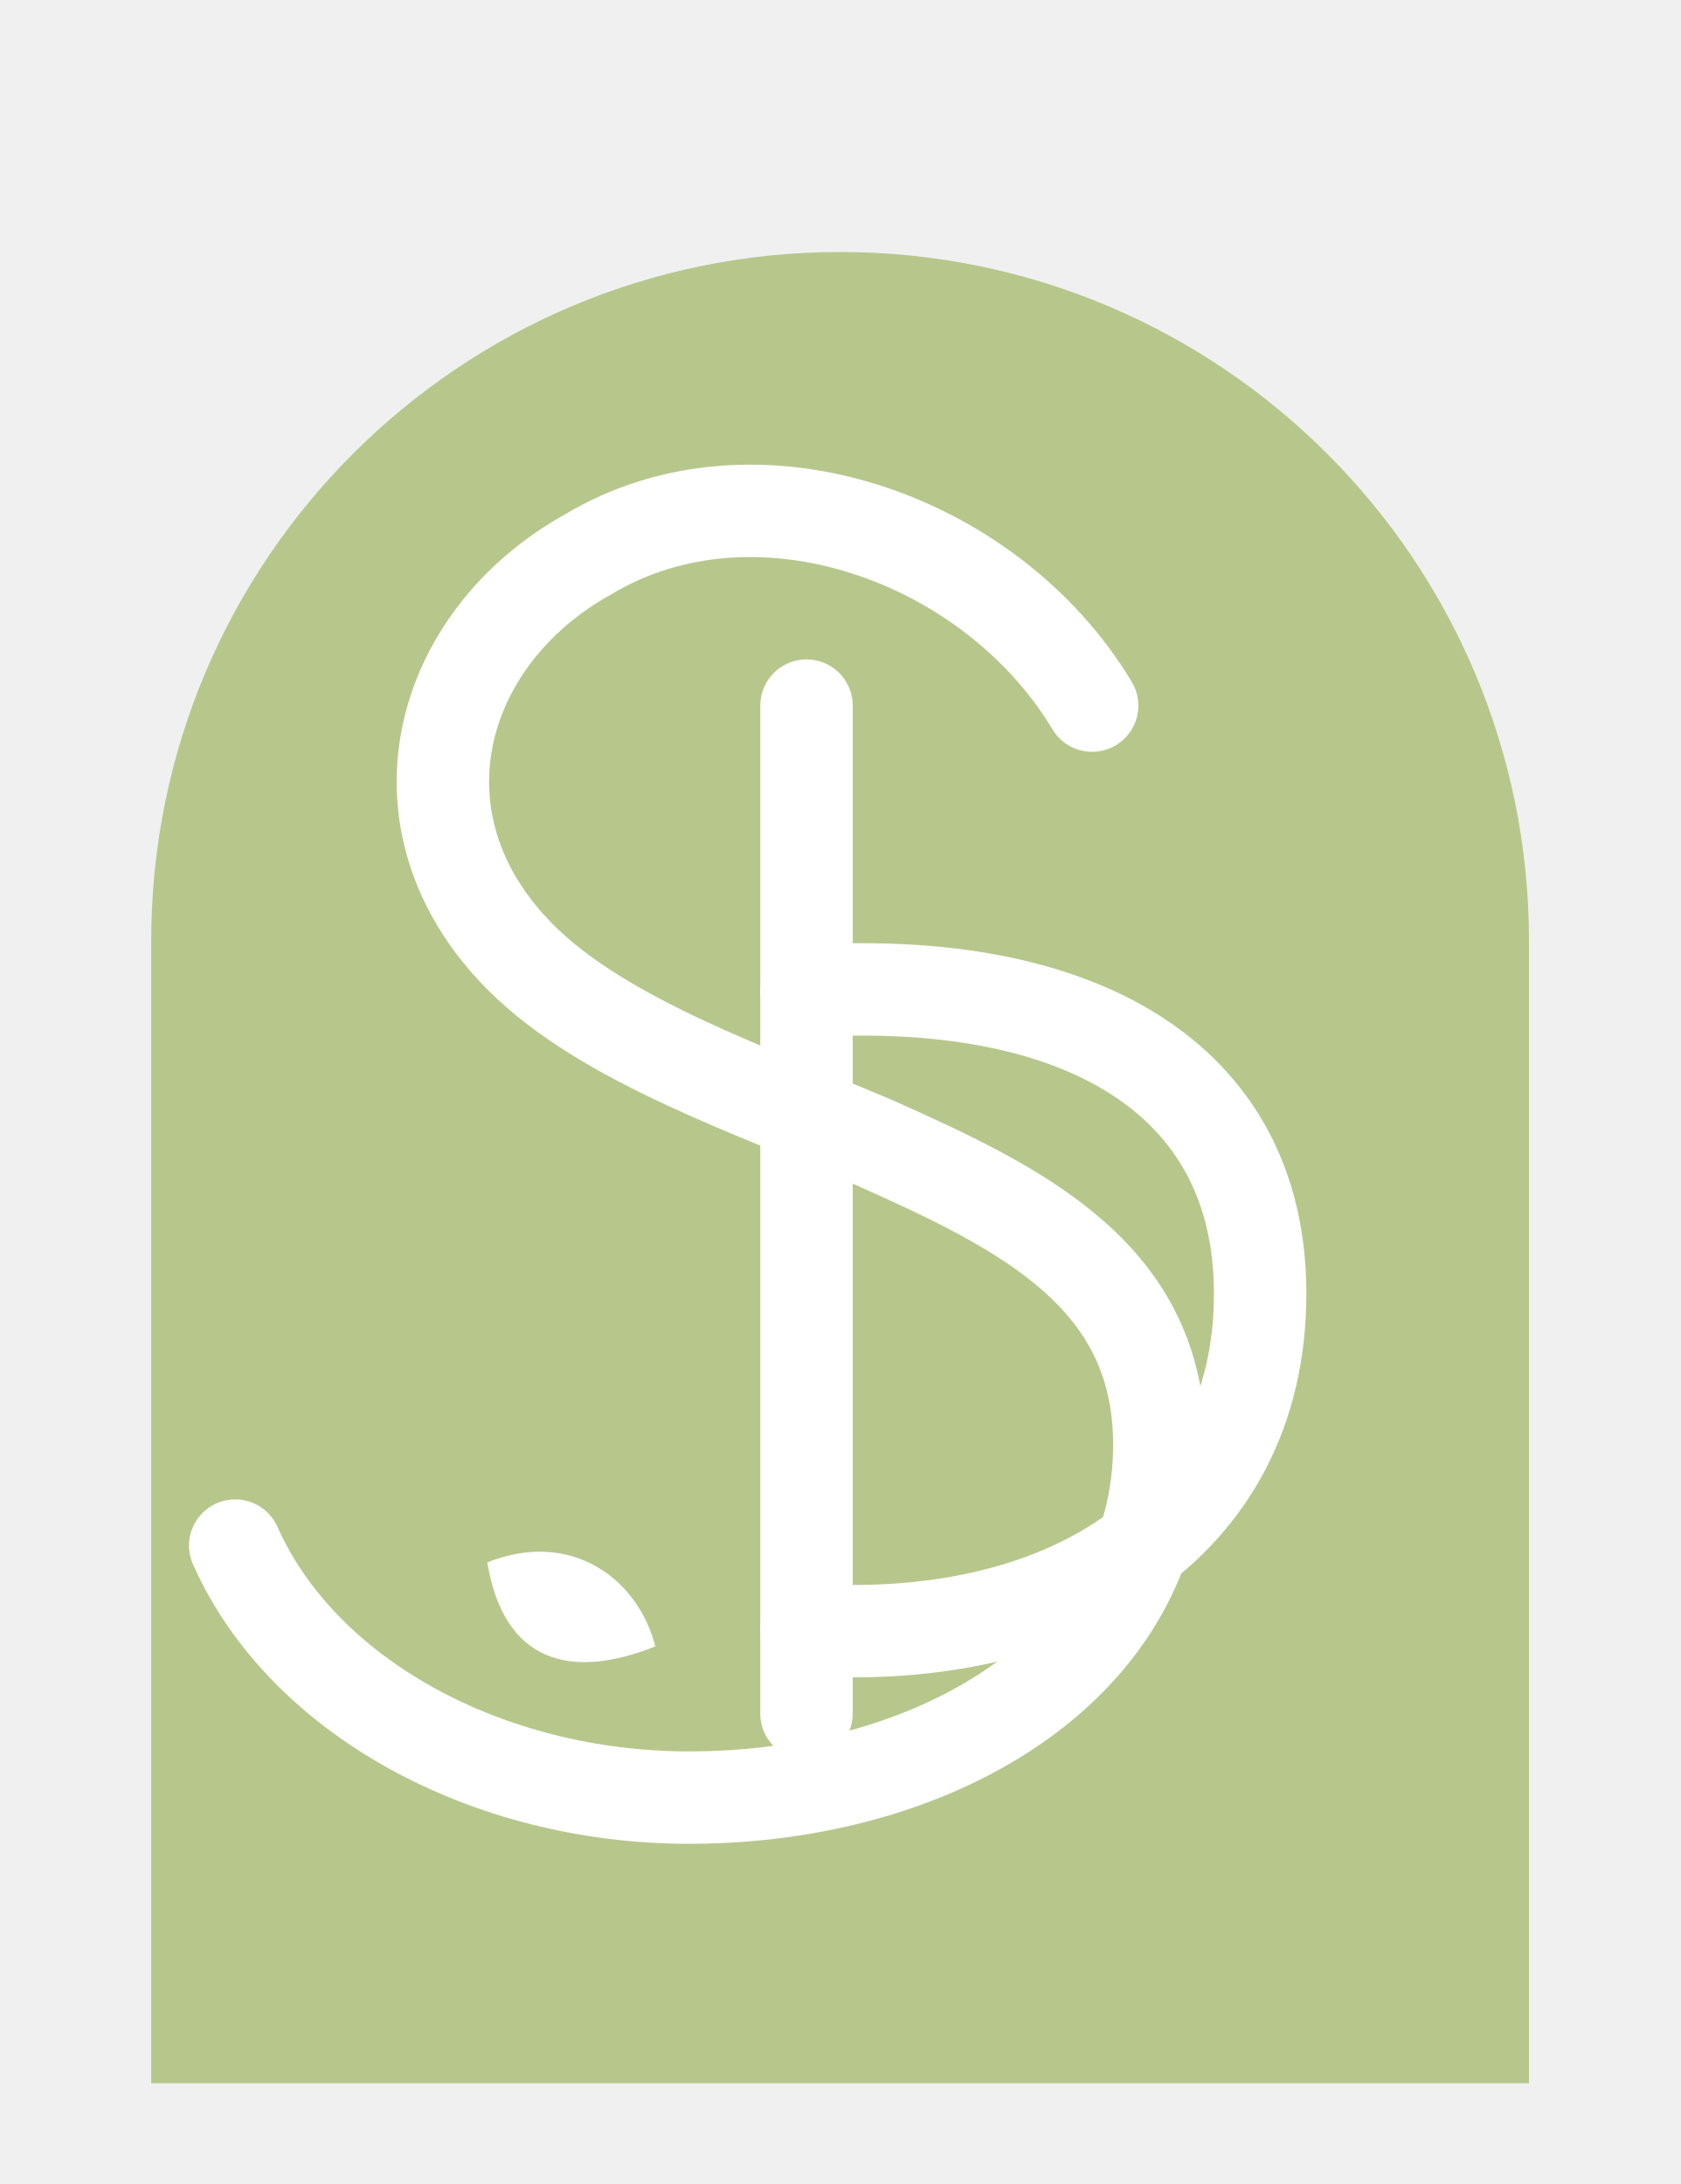
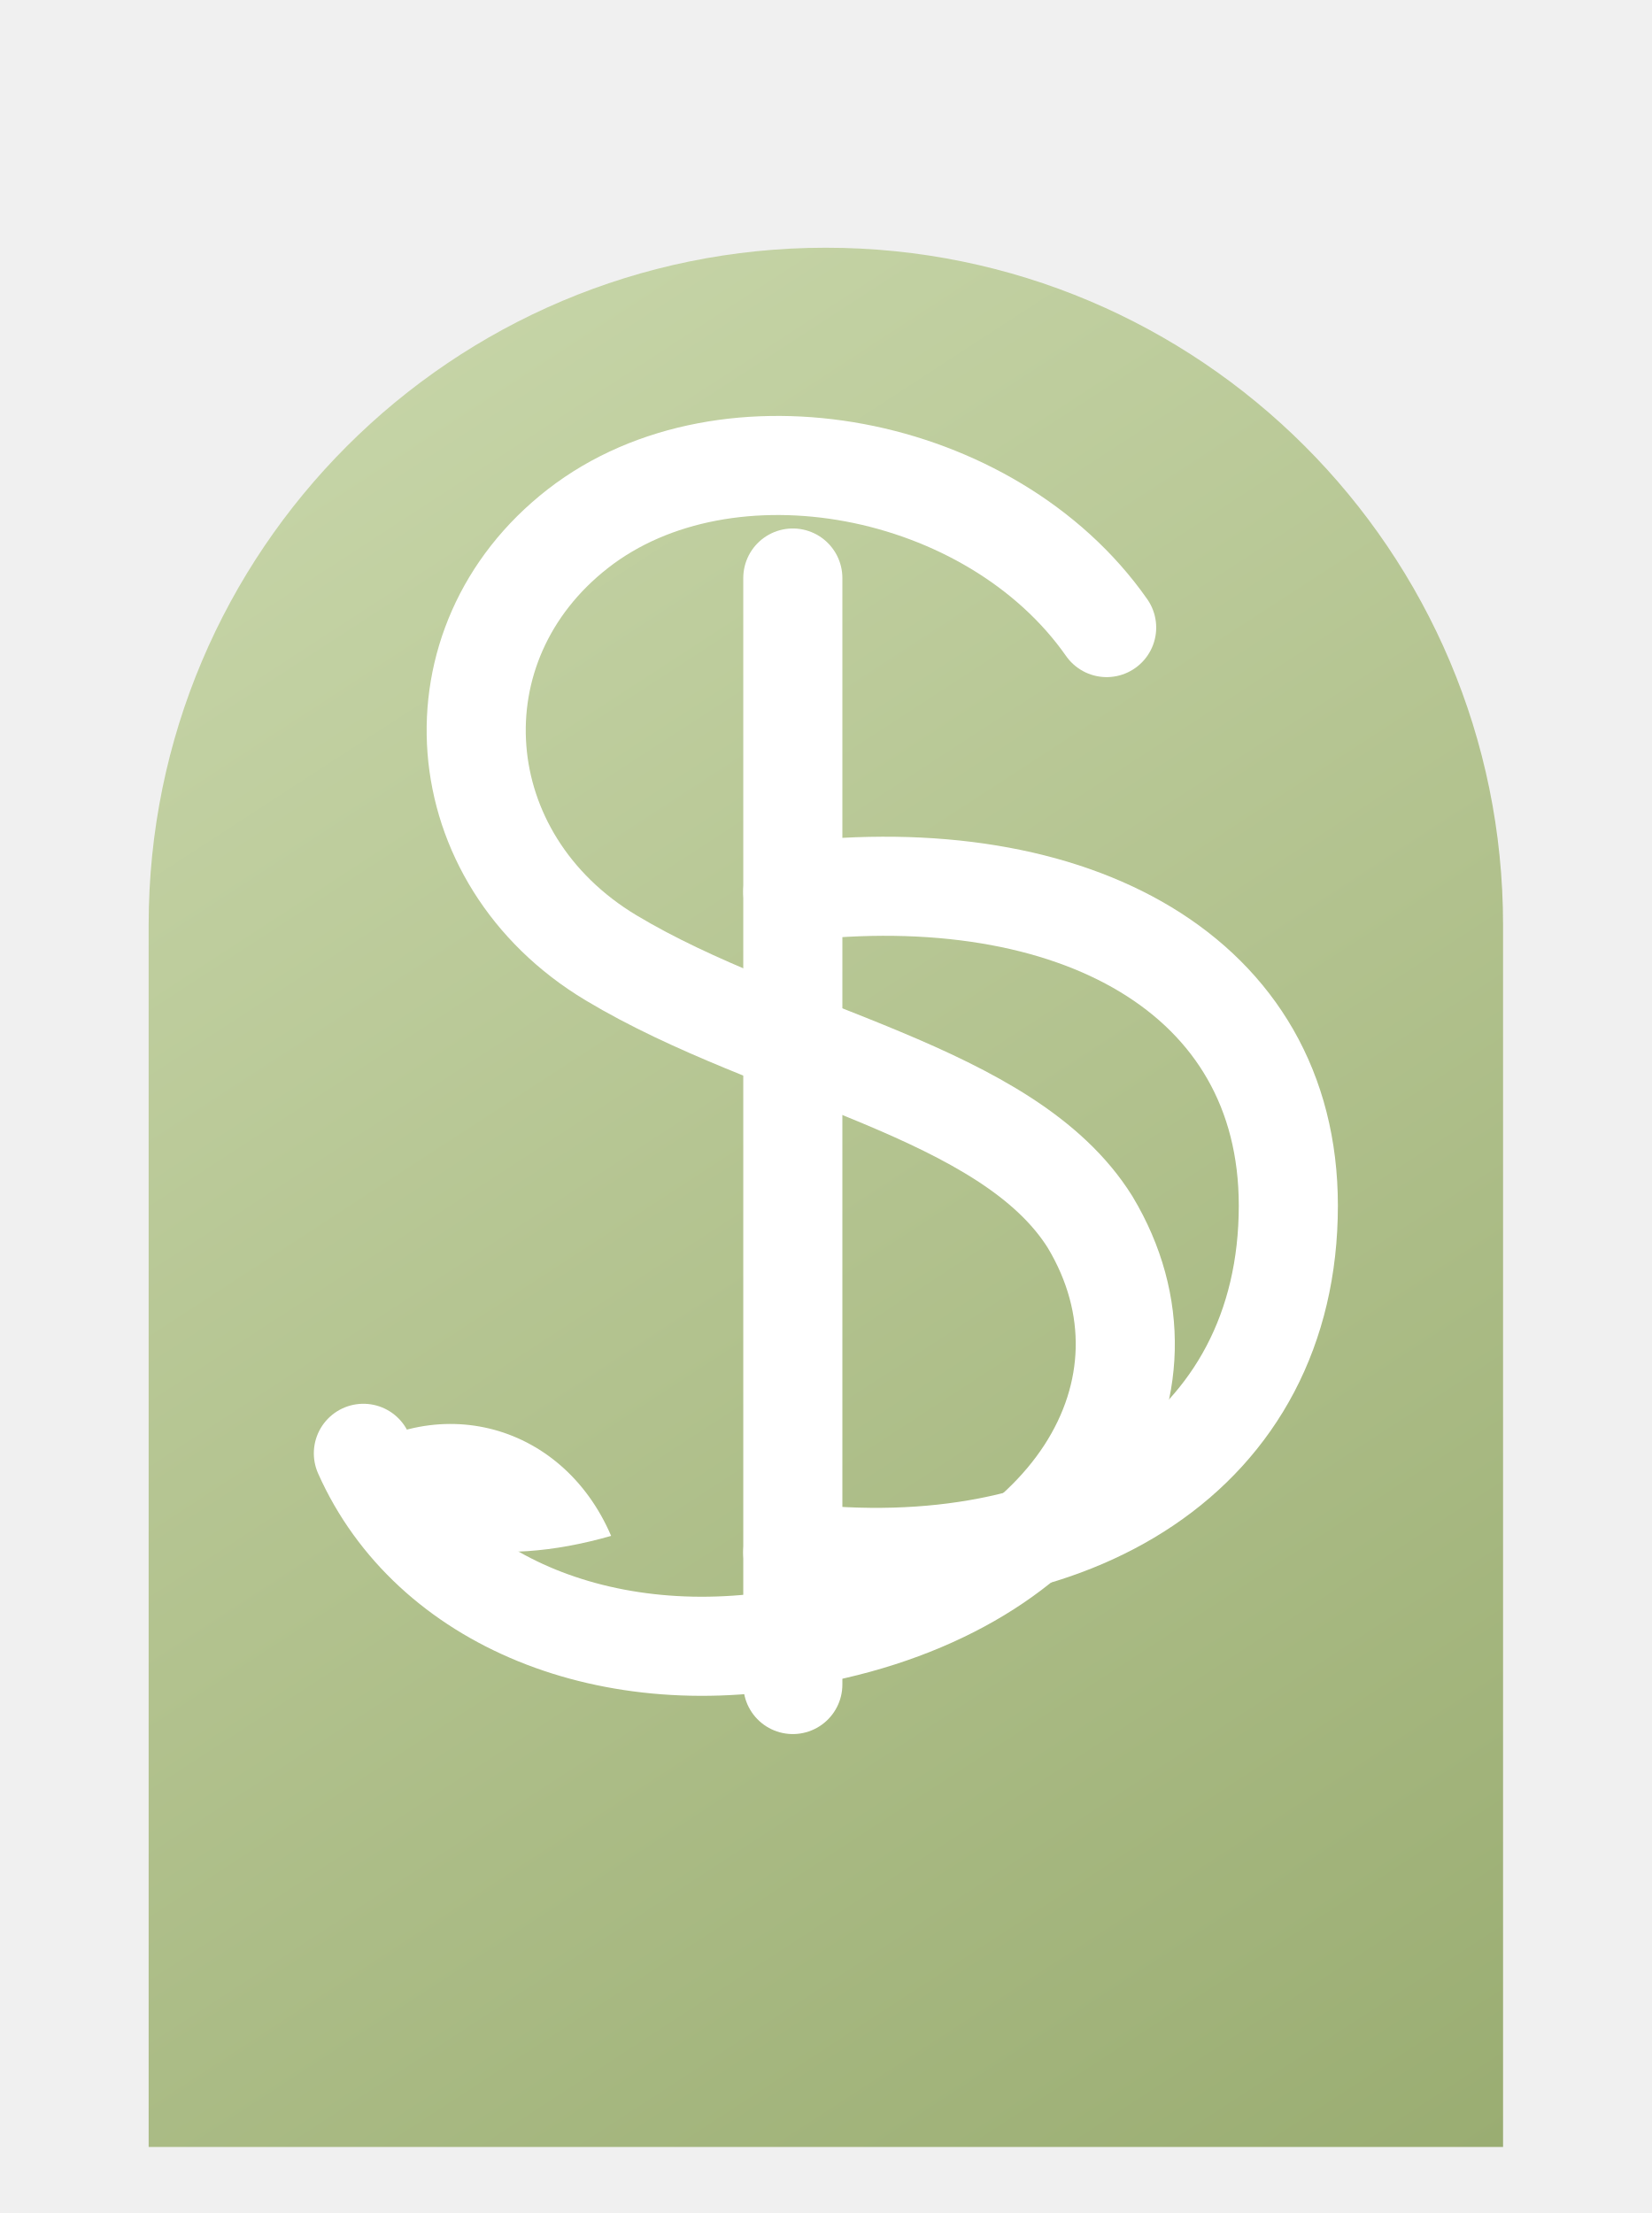
- <svg xmlns="http://www.w3.org/2000/svg" viewBox="0 0 200 260" role="img" aria-label="Logo Dra. Sarah Posso">
-   <path fill="#b7c78c" d="M18 248V112a82 82 0 0 1 164 0v136z" />
-   <g fill="none" stroke="#ffffff" stroke-width="11" stroke-linecap="round" stroke-linejoin="round">
-     <path d="M130 84c-12-20-40-30-60-18-18 10-24 32-8 48 10 10 28 16 42 22 18 8 34 16 34 36 0 26-26 42-56 42-24 0-46-12-54-30" />
-     <path d="M96 84v120" />
-     <path d="M96 118c32-2 54 10 54 36 0 28-24 42-54 40" />
+ <svg xmlns="http://www.w3.org/2000/svg" viewBox="0 0 200 268" role="img" aria-labelledby="t">
+   <defs>
+     <linearGradient id="arch" x1="18" y1="8" x2="182" y2="260" gradientUnits="userSpaceOnUse">
+       <stop offset="0%" stop-color="#CDDBB0" />
+       <stop offset="55%" stop-color="#B2C28E" />
+       <stop offset="100%" stop-color="#9AAD72" />
+     </linearGradient>
+   </defs>
+   <path fill="url(#arch)" d="M18 260V112A82 82 0 0 1 182 112V260Z" />
+   <g fill="none" stroke="#FFFFFF" stroke-linecap="round" stroke-linejoin="round">
+     <path stroke-width="12" d="M134 76          C120 56 88 50 70 64          C52 78 54 104 74 116          C94 128 122 132 132 148          C144 168 130 192 98 198          C74 203 52 194 44 176" />
+     <path stroke-width="12" d="M96 70 V204" />
+     <path stroke-width="12" d="M96 108          C130 104 156 118 156 146          C156 176 130 192 96 188" />
  </g>
-   <path fill="#ffffff" d="M58 186c10-4 18 2 20 10-10 4-18 2-20-10z" />
+   <path fill="#FFFFFF" d="M40 178        C52 168 68 172 74 186        C60 190 48 188 40 178Z" />
</svg>
